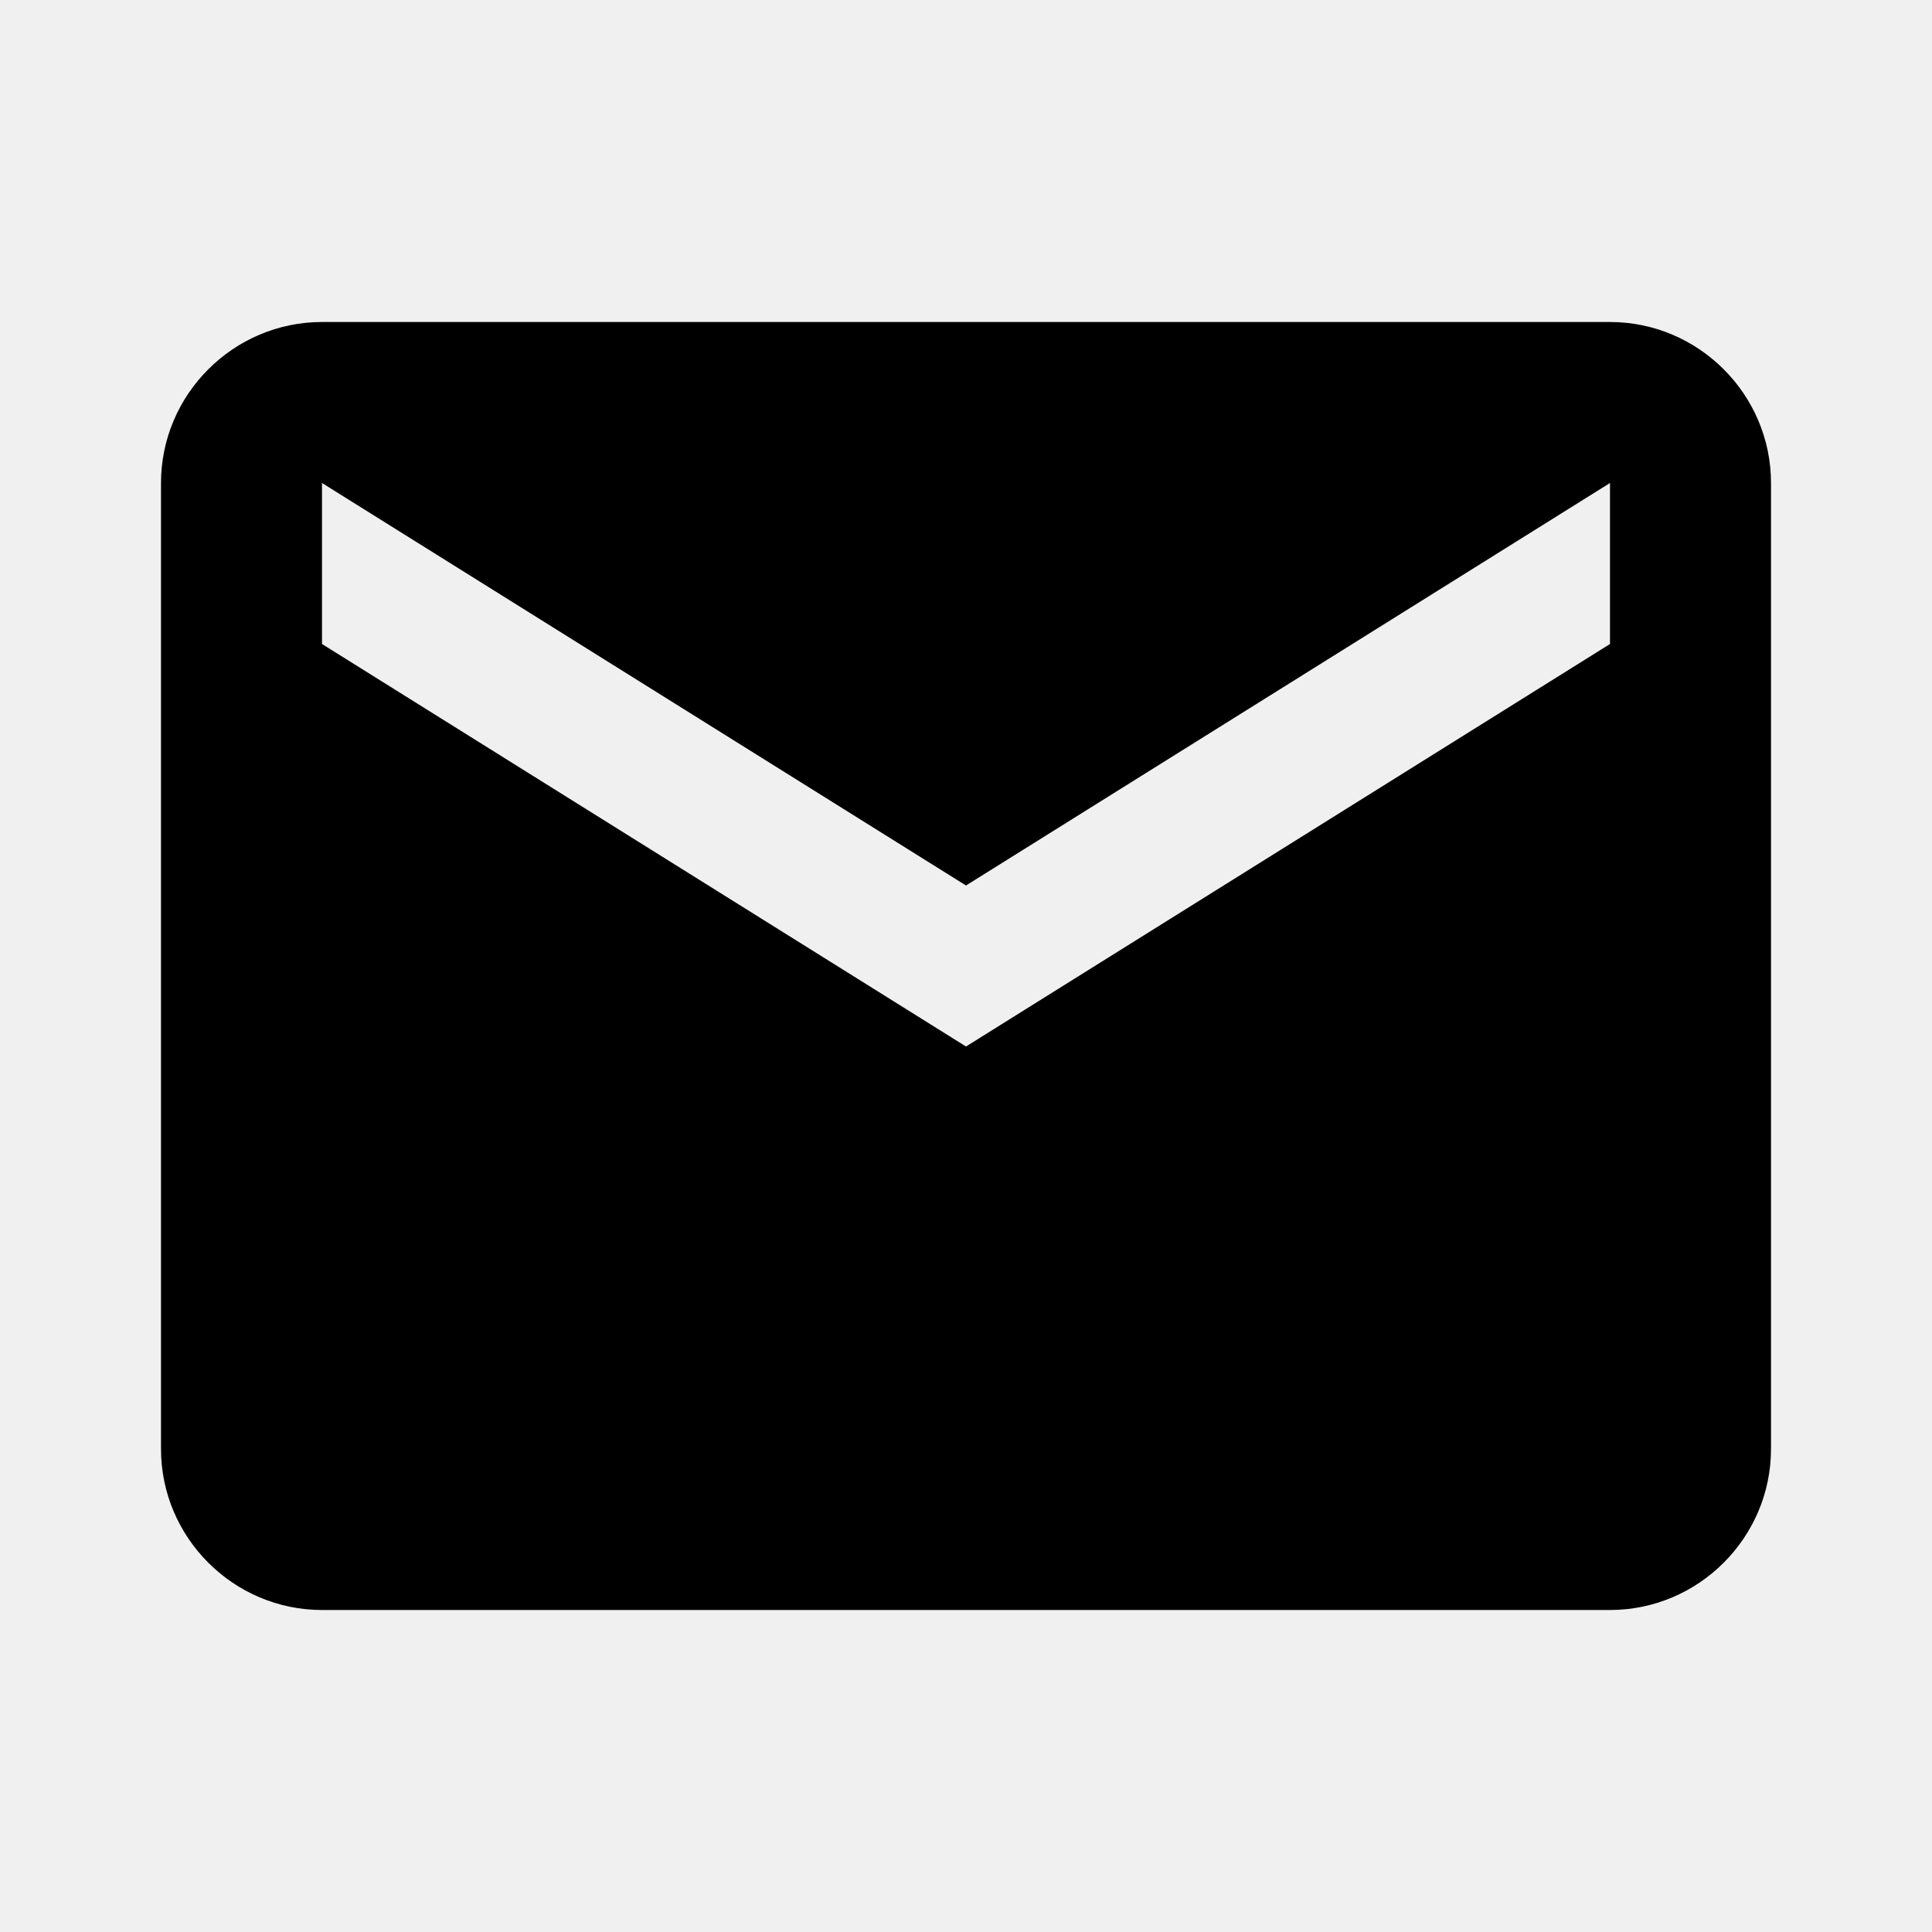
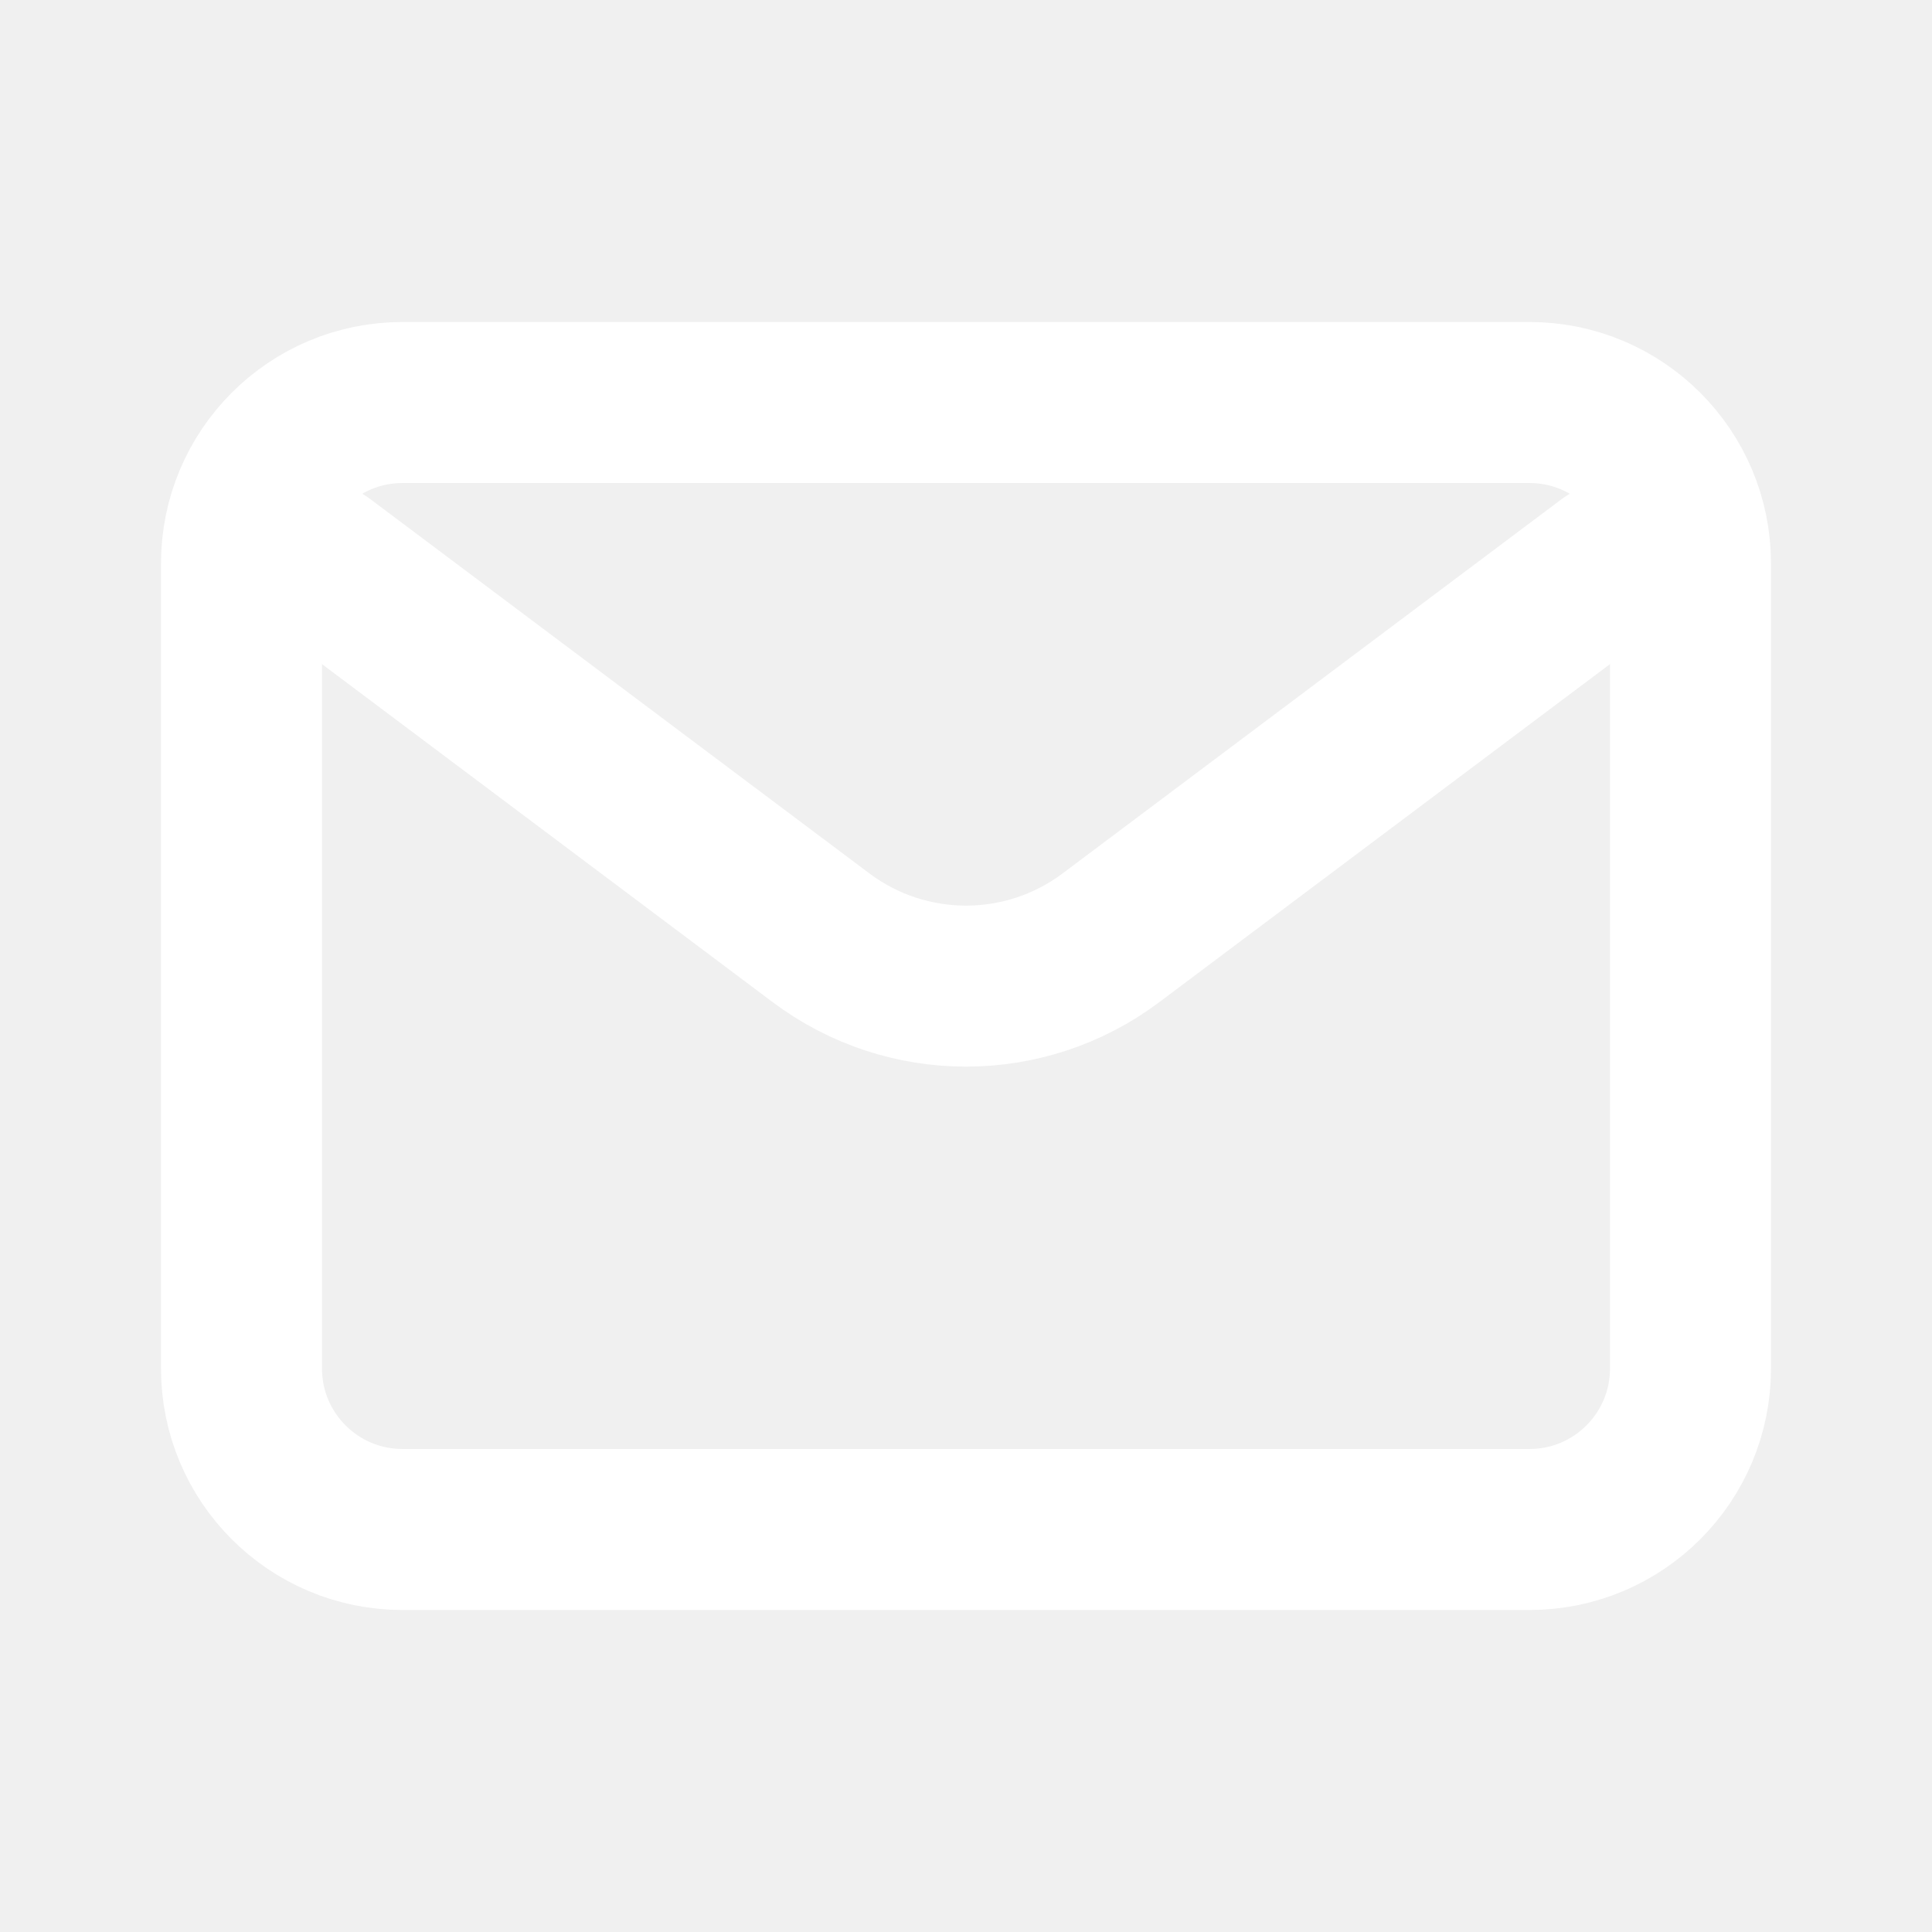
- <svg xmlns="http://www.w3.org/2000/svg" viewBox="0 0 24 24" width="24" height="24">
-   <path d="M20 4H4c-1.1 0-2 .9-2 2v12c0 1.1.9 2 2 2h16c1.1 0 2-.9 2-2V6c0-1.1-.9-2-2-2zm0 4l-8 5-8-5V6l8 5 8-5v2z" fill="currentColor" />
+ <svg xmlns="http://www.w3.org/2000/svg" width="800px" height="800px" viewBox="0 0 24 24" fill="none">
+   <g id="SVGRepo_bgCarrier" stroke-width="0" />
+   <g id="SVGRepo_tracerCarrier" stroke-linecap="round" stroke-linejoin="round" />
+   <g id="SVGRepo_iconCarrier">
+     <path d="M4 7L10.2 11.65C11.267 12.45 12.733 12.45 13.8 11.65L20 7" stroke="#ffffff" stroke-width="2" stroke-linecap="round" stroke-linejoin="round" />
+     <rect x="3" y="5" width="18" height="14" rx="2" stroke="#ffffff" stroke-width="2" stroke-linecap="round" />
+   </g>
</svg>
